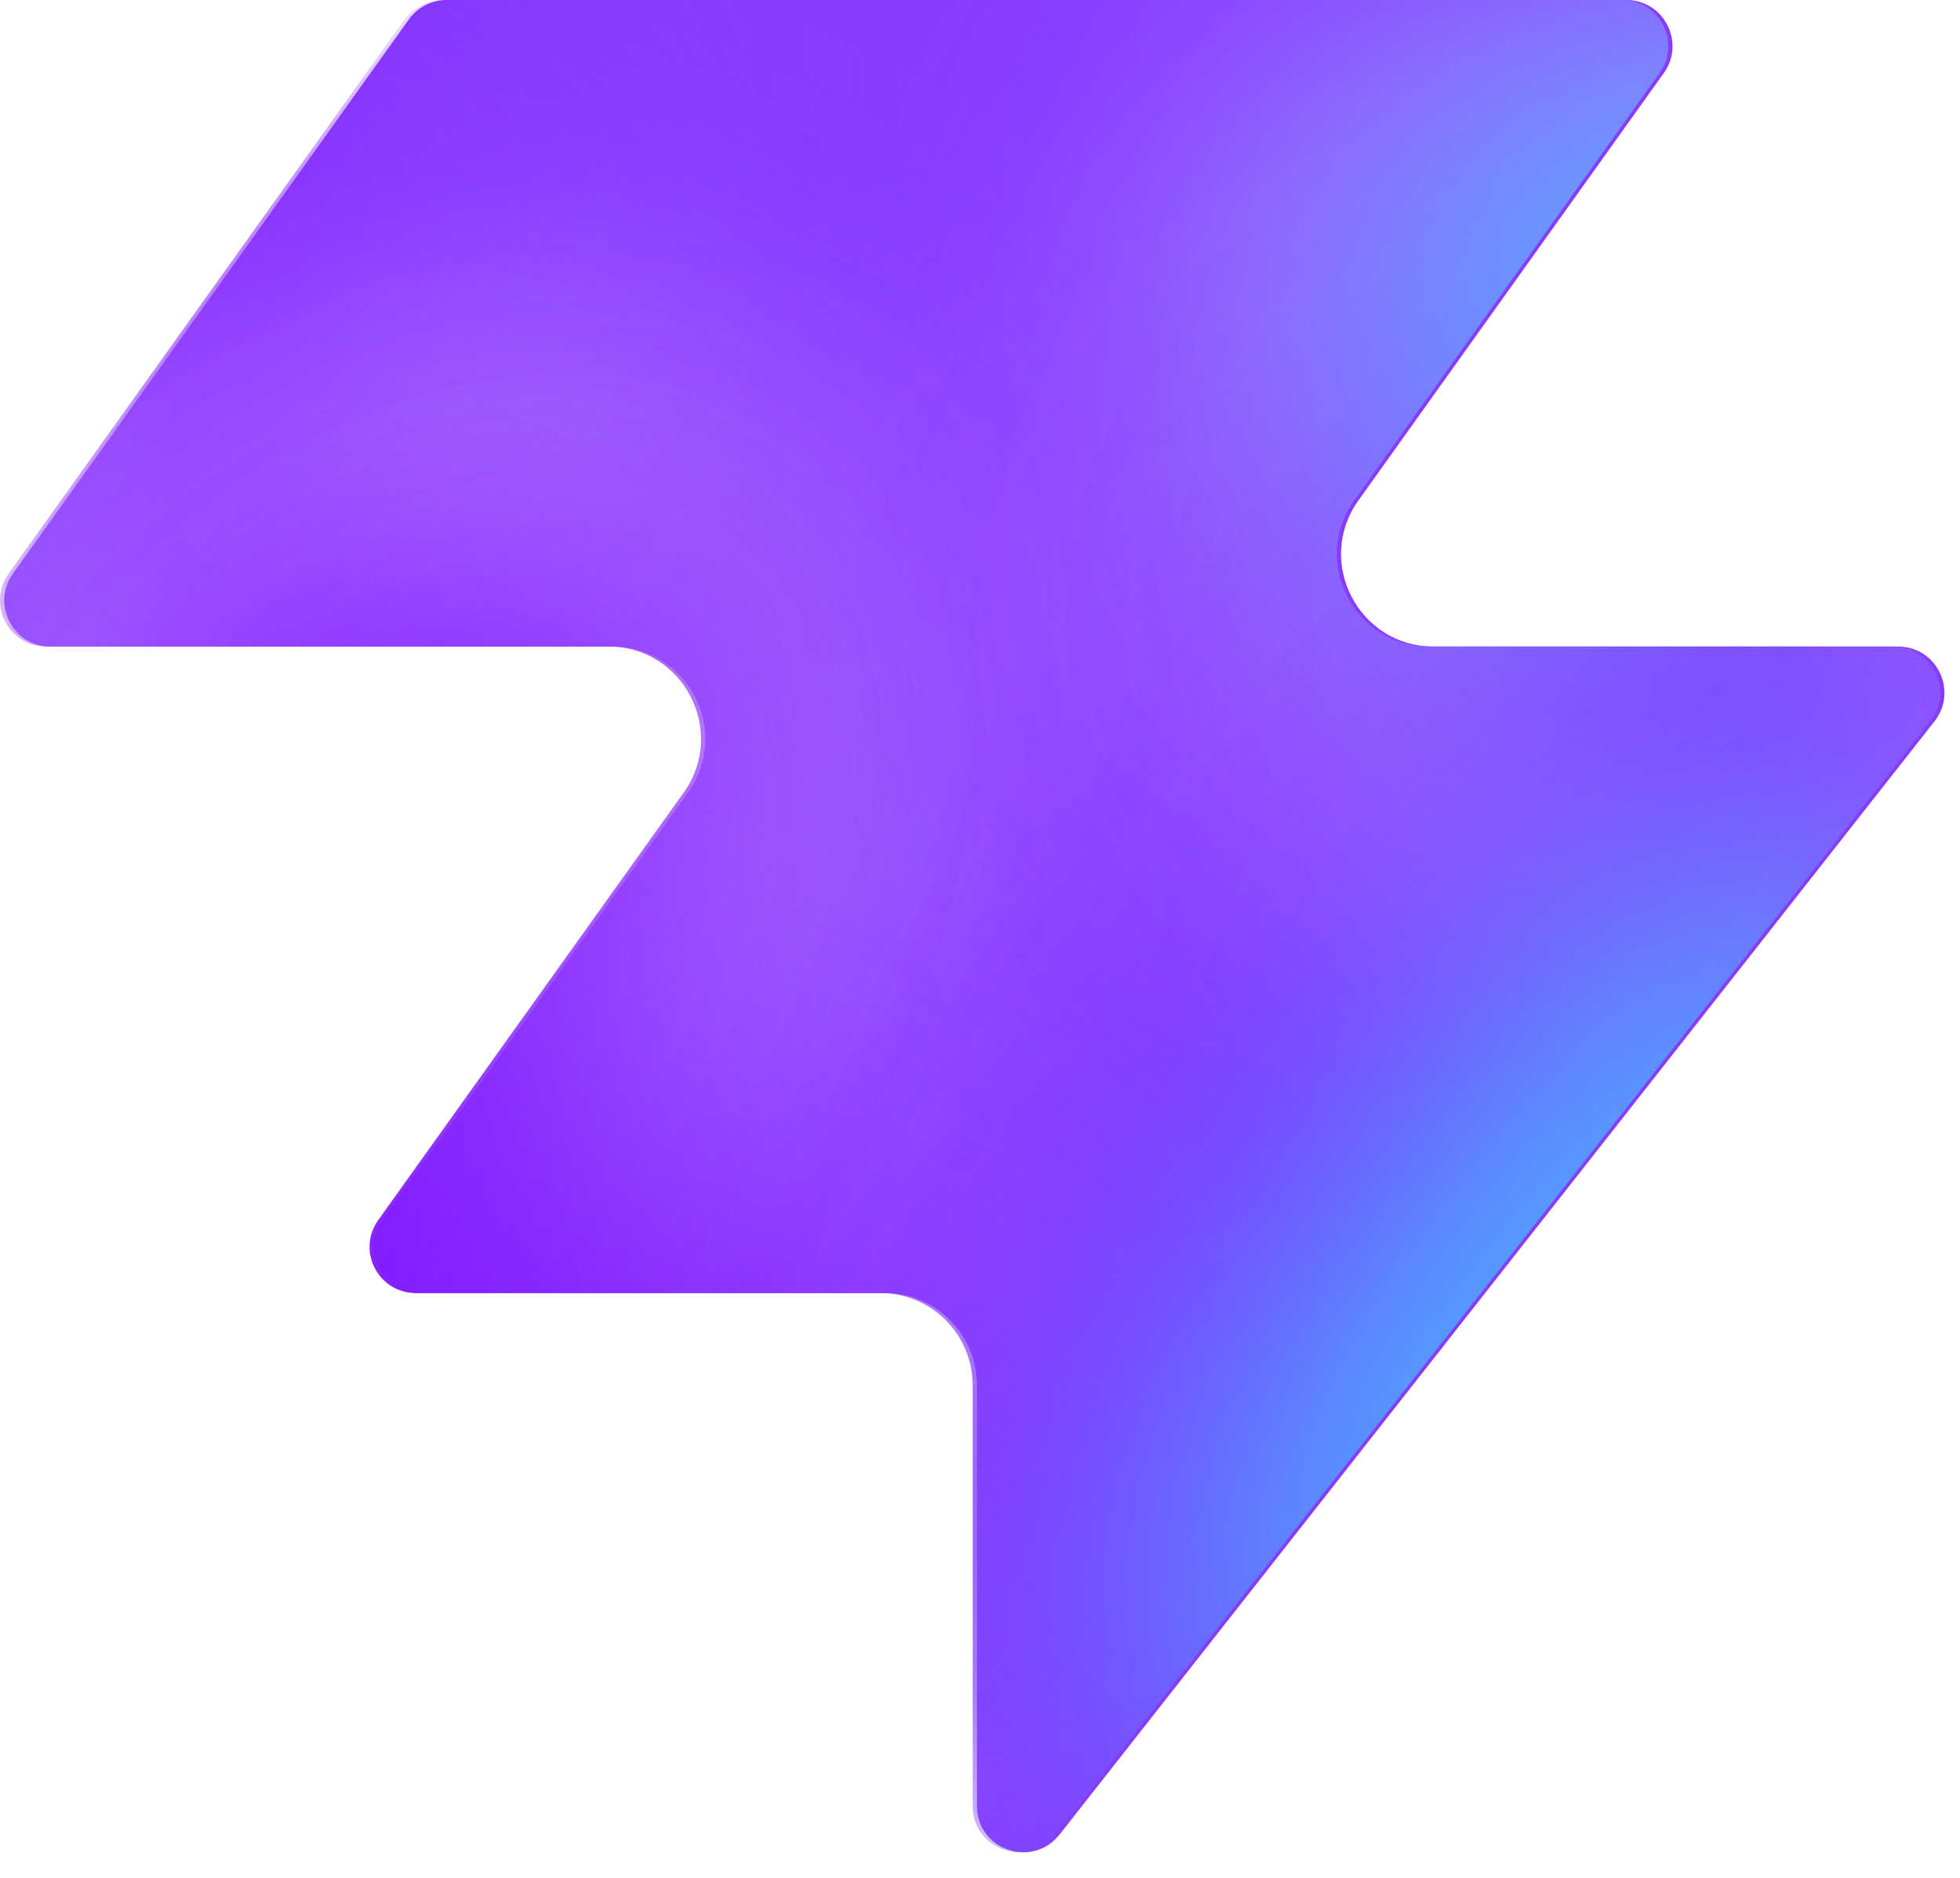
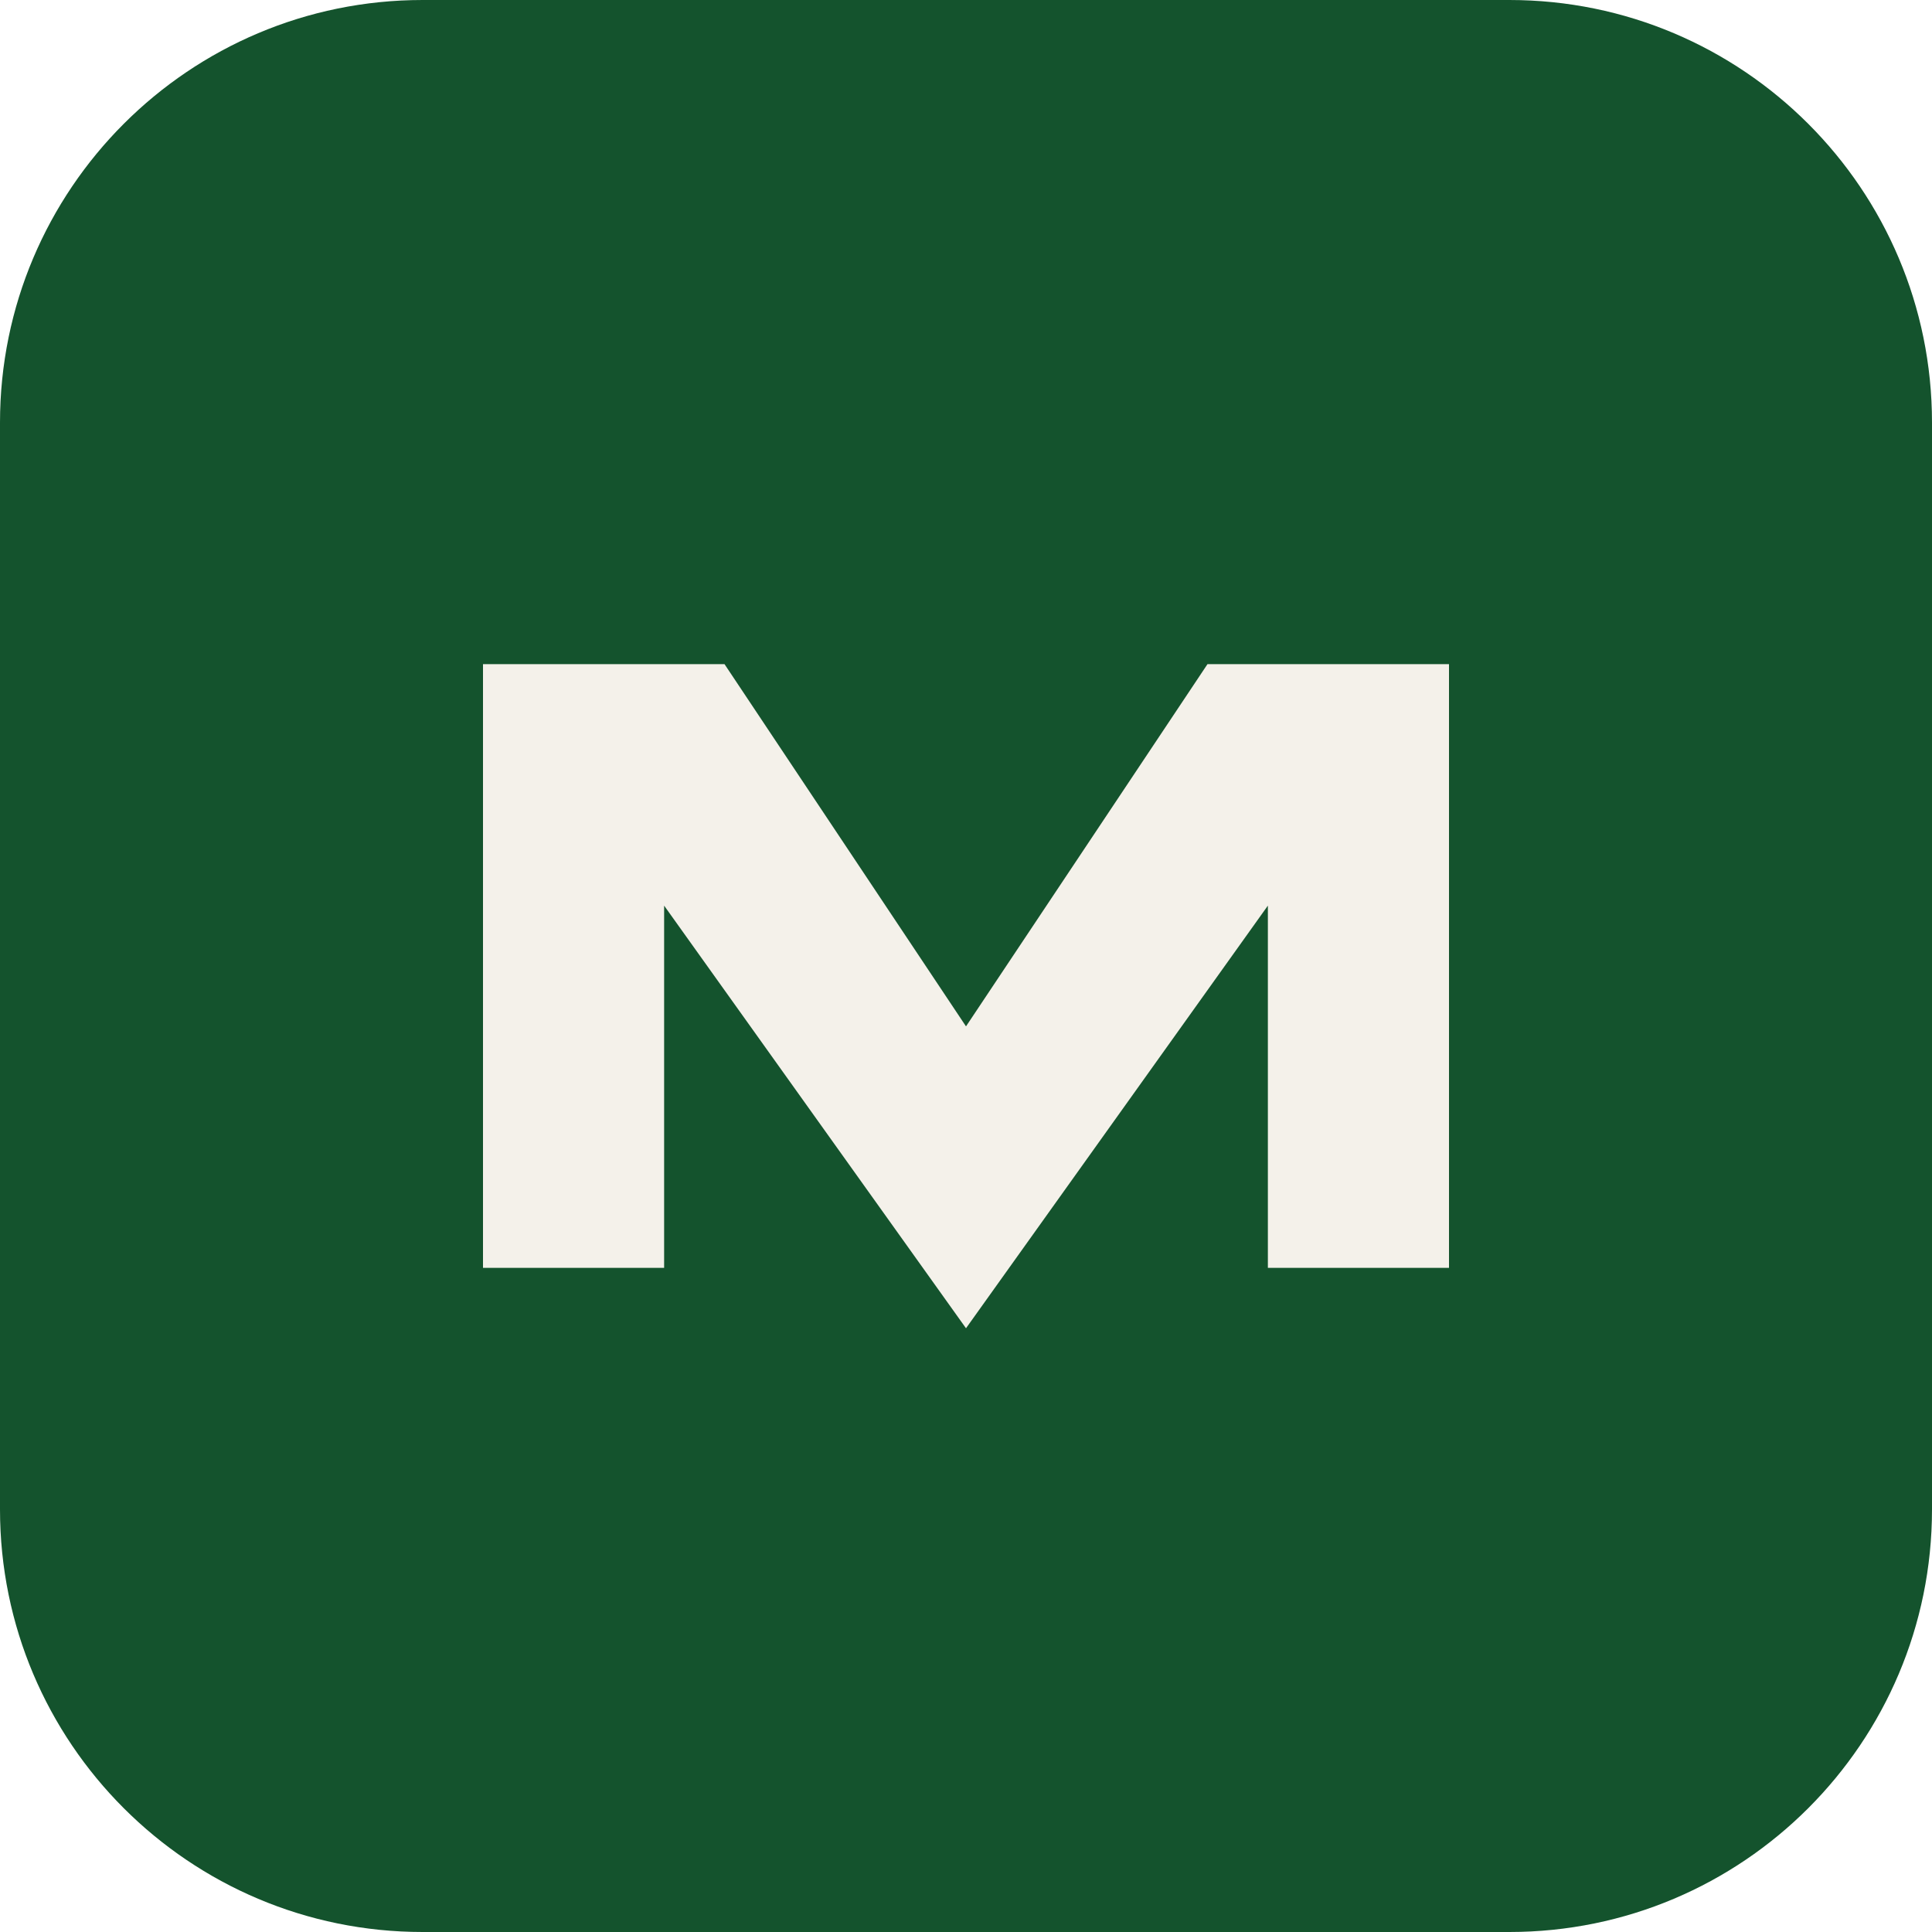
- <svg xmlns="http://www.w3.org/2000/svg" width="48" height="46" fill="none" viewBox="0 0 48 46">
-   <path fill="#863bff" d="M25.946 44.938c-.664.845-2.021.375-2.021-.698V33.937a2.26 2.26 0 0 0-2.262-2.262H10.287c-.92 0-1.456-1.04-.92-1.788l7.48-10.471c1.07-1.497 0-3.578-1.842-3.578H1.237c-.92 0-1.456-1.04-.92-1.788L10.013.474c.214-.297.556-.474.92-.474h28.894c.92 0 1.456 1.04.92 1.788l-7.48 10.471c-1.07 1.498 0 3.579 1.842 3.579h11.377c.943 0 1.473 1.088.89 1.83L25.947 44.94z" style="fill:#863bff;fill:color(display-p3 .525 .23 1);fill-opacity:1" />
-   <mask id="a" width="48" height="46" x="0" y="0" maskUnits="userSpaceOnUse" style="mask-type:alpha">
-     <path fill="#000" d="M25.842 44.938c-.664.844-2.021.375-2.021-.698V33.937a2.26 2.26 0 0 0-2.262-2.262H10.183c-.92 0-1.456-1.04-.92-1.788l7.48-10.471c1.07-1.498 0-3.579-1.842-3.579H1.133c-.92 0-1.456-1.04-.92-1.787L9.91.473c.214-.297.556-.474.92-.474h28.894c.92 0 1.456 1.04.92 1.788l-7.48 10.471c-1.07 1.498 0 3.578 1.842 3.578h11.377c.943 0 1.473 1.088.89 1.832L25.843 44.94z" style="fill:#000;fill-opacity:1" />
-   </mask>
-   <g mask="url(#a)">
-     <g filter="url(#b)">
-       <ellipse cx="5.508" cy="14.704" fill="#ede6ff" rx="5.508" ry="14.704" style="fill:#ede6ff;fill:color(display-p3 .927 .903 1);fill-opacity:1" transform="matrix(.00324 1 1 -.00324 -4.47 31.516)" />
-     </g>
-     <g filter="url(#c)">
-       <ellipse cx="10.399" cy="29.851" fill="#ede6ff" rx="10.399" ry="29.851" style="fill:#ede6ff;fill:color(display-p3 .927 .903 1);fill-opacity:1" transform="matrix(.00324 1 1 -.00324 -39.328 7.883)" />
-     </g>
-     <g filter="url(#d)">
-       <ellipse cx="5.508" cy="30.487" fill="#7e14ff" rx="5.508" ry="30.487" style="fill:#7e14ff;fill:color(display-p3 .492 .077 1);fill-opacity:1" transform="rotate(89.814 -25.913 -14.639)scale(1 -1)" />
-     </g>
-     <g filter="url(#e)">
-       <ellipse cx="5.508" cy="30.599" fill="#7e14ff" rx="5.508" ry="30.599" style="fill:#7e14ff;fill:color(display-p3 .492 .077 1);fill-opacity:1" transform="rotate(89.814 -32.644 -3.334)scale(1 -1)" />
-     </g>
-     <g filter="url(#f)">
-       <ellipse cx="5.508" cy="30.599" fill="#7e14ff" rx="5.508" ry="30.599" style="fill:#7e14ff;fill:color(display-p3 .492 .077 1);fill-opacity:1" transform="matrix(.00324 1 1 -.00324 -34.34 30.47)" />
-     </g>
-     <g filter="url(#g)">
-       <ellipse cx="14.072" cy="22.078" fill="#ede6ff" rx="14.072" ry="22.078" style="fill:#ede6ff;fill:color(display-p3 .927 .903 1);fill-opacity:1" transform="rotate(93.35 24.506 48.493)scale(-1 1)" />
-     </g>
-     <g filter="url(#h)">
-       <ellipse cx="3.47" cy="21.501" fill="#7e14ff" rx="3.47" ry="21.501" style="fill:#7e14ff;fill:color(display-p3 .492 .077 1);fill-opacity:1" transform="rotate(89.009 28.708 47.59)scale(-1 1)" />
-     </g>
-     <g filter="url(#i)">
-       <ellipse cx="3.47" cy="21.501" fill="#7e14ff" rx="3.47" ry="21.501" style="fill:#7e14ff;fill:color(display-p3 .492 .077 1);fill-opacity:1" transform="rotate(89.009 28.708 47.59)scale(-1 1)" />
-     </g>
-     <g filter="url(#j)">
-       <ellipse cx=".387" cy="8.972" fill="#7e14ff" rx="4.407" ry="29.108" style="fill:#7e14ff;fill:color(display-p3 .492 .077 1);fill-opacity:1" transform="rotate(39.51 .387 8.972)" />
-     </g>
-     <g filter="url(#k)">
-       <ellipse cx="47.523" cy="-6.092" fill="#7e14ff" rx="4.407" ry="29.108" style="fill:#7e14ff;fill:color(display-p3 .492 .077 1);fill-opacity:1" transform="rotate(37.892 47.523 -6.092)" />
-     </g>
-     <g filter="url(#l)">
-       <ellipse cx="41.412" cy="6.333" fill="#47bfff" rx="5.971" ry="9.665" style="fill:#47bfff;fill:color(display-p3 .28 .748 1);fill-opacity:1" transform="rotate(37.892 41.412 6.333)" />
-     </g>
-     <g filter="url(#m)">
-       <ellipse cx="-1.879" cy="38.332" fill="#7e14ff" rx="4.407" ry="29.108" style="fill:#7e14ff;fill:color(display-p3 .492 .077 1);fill-opacity:1" transform="rotate(37.892 -1.88 38.332)" />
-     </g>
-     <g filter="url(#n)">
-       <ellipse cx="-1.879" cy="38.332" fill="#7e14ff" rx="4.407" ry="29.108" style="fill:#7e14ff;fill:color(display-p3 .492 .077 1);fill-opacity:1" transform="rotate(37.892 -1.88 38.332)" />
-     </g>
-     <g filter="url(#o)">
-       <ellipse cx="35.651" cy="29.907" fill="#7e14ff" rx="4.407" ry="29.108" style="fill:#7e14ff;fill:color(display-p3 .492 .077 1);fill-opacity:1" transform="rotate(37.892 35.651 29.907)" />
-     </g>
-     <g filter="url(#p)">
-       <ellipse cx="38.418" cy="32.4" fill="#47bfff" rx="5.971" ry="15.297" style="fill:#47bfff;fill:color(display-p3 .28 .748 1);fill-opacity:1" transform="rotate(37.892 38.418 32.4)" />
-     </g>
-   </g>
-   <defs>
-     <filter id="b" width="60.045" height="41.654" x="-19.77" y="16.149" color-interpolation-filters="sRGB" filterUnits="userSpaceOnUse">
-       <feFlood flood-opacity="0" result="BackgroundImageFix" />
-       <feBlend in="SourceGraphic" in2="BackgroundImageFix" result="shape" />
-       <feGaussianBlur result="effect1_foregroundBlur_2002_17158" stdDeviation="7.659" />
-     </filter>
-     <filter id="c" width="90.34" height="51.437" x="-54.613" y="-7.533" color-interpolation-filters="sRGB" filterUnits="userSpaceOnUse">
-       <feFlood flood-opacity="0" result="BackgroundImageFix" />
-       <feBlend in="SourceGraphic" in2="BackgroundImageFix" result="shape" />
-       <feGaussianBlur result="effect1_foregroundBlur_2002_17158" stdDeviation="7.659" />
-     </filter>
-     <filter id="d" width="79.355" height="29.4" x="-49.64" y="2.03" color-interpolation-filters="sRGB" filterUnits="userSpaceOnUse">
-       <feFlood flood-opacity="0" result="BackgroundImageFix" />
-       <feBlend in="SourceGraphic" in2="BackgroundImageFix" result="shape" />
-       <feGaussianBlur result="effect1_foregroundBlur_2002_17158" stdDeviation="4.596" />
-     </filter>
-     <filter id="e" width="79.579" height="29.4" x="-45.045" y="20.029" color-interpolation-filters="sRGB" filterUnits="userSpaceOnUse">
-       <feFlood flood-opacity="0" result="BackgroundImageFix" />
-       <feBlend in="SourceGraphic" in2="BackgroundImageFix" result="shape" />
-       <feGaussianBlur result="effect1_foregroundBlur_2002_17158" stdDeviation="4.596" />
-     </filter>
-     <filter id="f" width="79.579" height="29.4" x="-43.513" y="21.178" color-interpolation-filters="sRGB" filterUnits="userSpaceOnUse">
-       <feFlood flood-opacity="0" result="BackgroundImageFix" />
-       <feBlend in="SourceGraphic" in2="BackgroundImageFix" result="shape" />
-       <feGaussianBlur result="effect1_foregroundBlur_2002_17158" stdDeviation="4.596" />
-     </filter>
-     <filter id="g" width="74.749" height="58.852" x="15.756" y="-17.901" color-interpolation-filters="sRGB" filterUnits="userSpaceOnUse">
-       <feFlood flood-opacity="0" result="BackgroundImageFix" />
-       <feBlend in="SourceGraphic" in2="BackgroundImageFix" result="shape" />
-       <feGaussianBlur result="effect1_foregroundBlur_2002_17158" stdDeviation="7.659" />
-     </filter>
-     <filter id="h" width="61.377" height="25.362" x="23.548" y="2.284" color-interpolation-filters="sRGB" filterUnits="userSpaceOnUse">
-       <feFlood flood-opacity="0" result="BackgroundImageFix" />
-       <feBlend in="SourceGraphic" in2="BackgroundImageFix" result="shape" />
-       <feGaussianBlur result="effect1_foregroundBlur_2002_17158" stdDeviation="4.596" />
-     </filter>
-     <filter id="i" width="61.377" height="25.362" x="23.548" y="2.284" color-interpolation-filters="sRGB" filterUnits="userSpaceOnUse">
-       <feFlood flood-opacity="0" result="BackgroundImageFix" />
-       <feBlend in="SourceGraphic" in2="BackgroundImageFix" result="shape" />
-       <feGaussianBlur result="effect1_foregroundBlur_2002_17158" stdDeviation="4.596" />
-     </filter>
-     <filter id="j" width="56.045" height="63.649" x="-27.636" y="-22.853" color-interpolation-filters="sRGB" filterUnits="userSpaceOnUse">
-       <feFlood flood-opacity="0" result="BackgroundImageFix" />
-       <feBlend in="SourceGraphic" in2="BackgroundImageFix" result="shape" />
-       <feGaussianBlur result="effect1_foregroundBlur_2002_17158" stdDeviation="4.596" />
-     </filter>
-     <filter id="k" width="54.814" height="64.646" x="20.116" y="-38.415" color-interpolation-filters="sRGB" filterUnits="userSpaceOnUse">
-       <feFlood flood-opacity="0" result="BackgroundImageFix" />
-       <feBlend in="SourceGraphic" in2="BackgroundImageFix" result="shape" />
-       <feGaussianBlur result="effect1_foregroundBlur_2002_17158" stdDeviation="4.596" />
-     </filter>
-     <filter id="l" width="33.541" height="35.313" x="24.641" y="-11.323" color-interpolation-filters="sRGB" filterUnits="userSpaceOnUse">
-       <feFlood flood-opacity="0" result="BackgroundImageFix" />
-       <feBlend in="SourceGraphic" in2="BackgroundImageFix" result="shape" />
-       <feGaussianBlur result="effect1_foregroundBlur_2002_17158" stdDeviation="4.596" />
-     </filter>
-     <filter id="m" width="54.814" height="64.646" x="-29.286" y="6.009" color-interpolation-filters="sRGB" filterUnits="userSpaceOnUse">
-       <feFlood flood-opacity="0" result="BackgroundImageFix" />
-       <feBlend in="SourceGraphic" in2="BackgroundImageFix" result="shape" />
-       <feGaussianBlur result="effect1_foregroundBlur_2002_17158" stdDeviation="4.596" />
-     </filter>
-     <filter id="n" width="54.814" height="64.646" x="-29.286" y="6.009" color-interpolation-filters="sRGB" filterUnits="userSpaceOnUse">
-       <feFlood flood-opacity="0" result="BackgroundImageFix" />
-       <feBlend in="SourceGraphic" in2="BackgroundImageFix" result="shape" />
-       <feGaussianBlur result="effect1_foregroundBlur_2002_17158" stdDeviation="4.596" />
-     </filter>
-     <filter id="o" width="54.814" height="64.646" x="8.244" y="-2.416" color-interpolation-filters="sRGB" filterUnits="userSpaceOnUse">
-       <feFlood flood-opacity="0" result="BackgroundImageFix" />
-       <feBlend in="SourceGraphic" in2="BackgroundImageFix" result="shape" />
-       <feGaussianBlur result="effect1_foregroundBlur_2002_17158" stdDeviation="4.596" />
-     </filter>
-     <filter id="p" width="39.409" height="43.623" x="18.713" y="10.588" color-interpolation-filters="sRGB" filterUnits="userSpaceOnUse">
-       <feFlood flood-opacity="0" result="BackgroundImageFix" />
-       <feBlend in="SourceGraphic" in2="BackgroundImageFix" result="shape" />
-       <feGaussianBlur result="effect1_foregroundBlur_2002_17158" stdDeviation="4.596" />
-     </filter>
-   </defs>
+ <svg xmlns="http://www.w3.org/2000/svg" viewBox="0 0 64 64" fill="none">
+   <rect width="64" height="64" rx="14" fill="#14532d" />
+   <path d="M16 42V22h8l8 12 8-12h8v20h-6V30l-10 14-10-14v12H16Z" fill="#f4f1ea" />
</svg>
